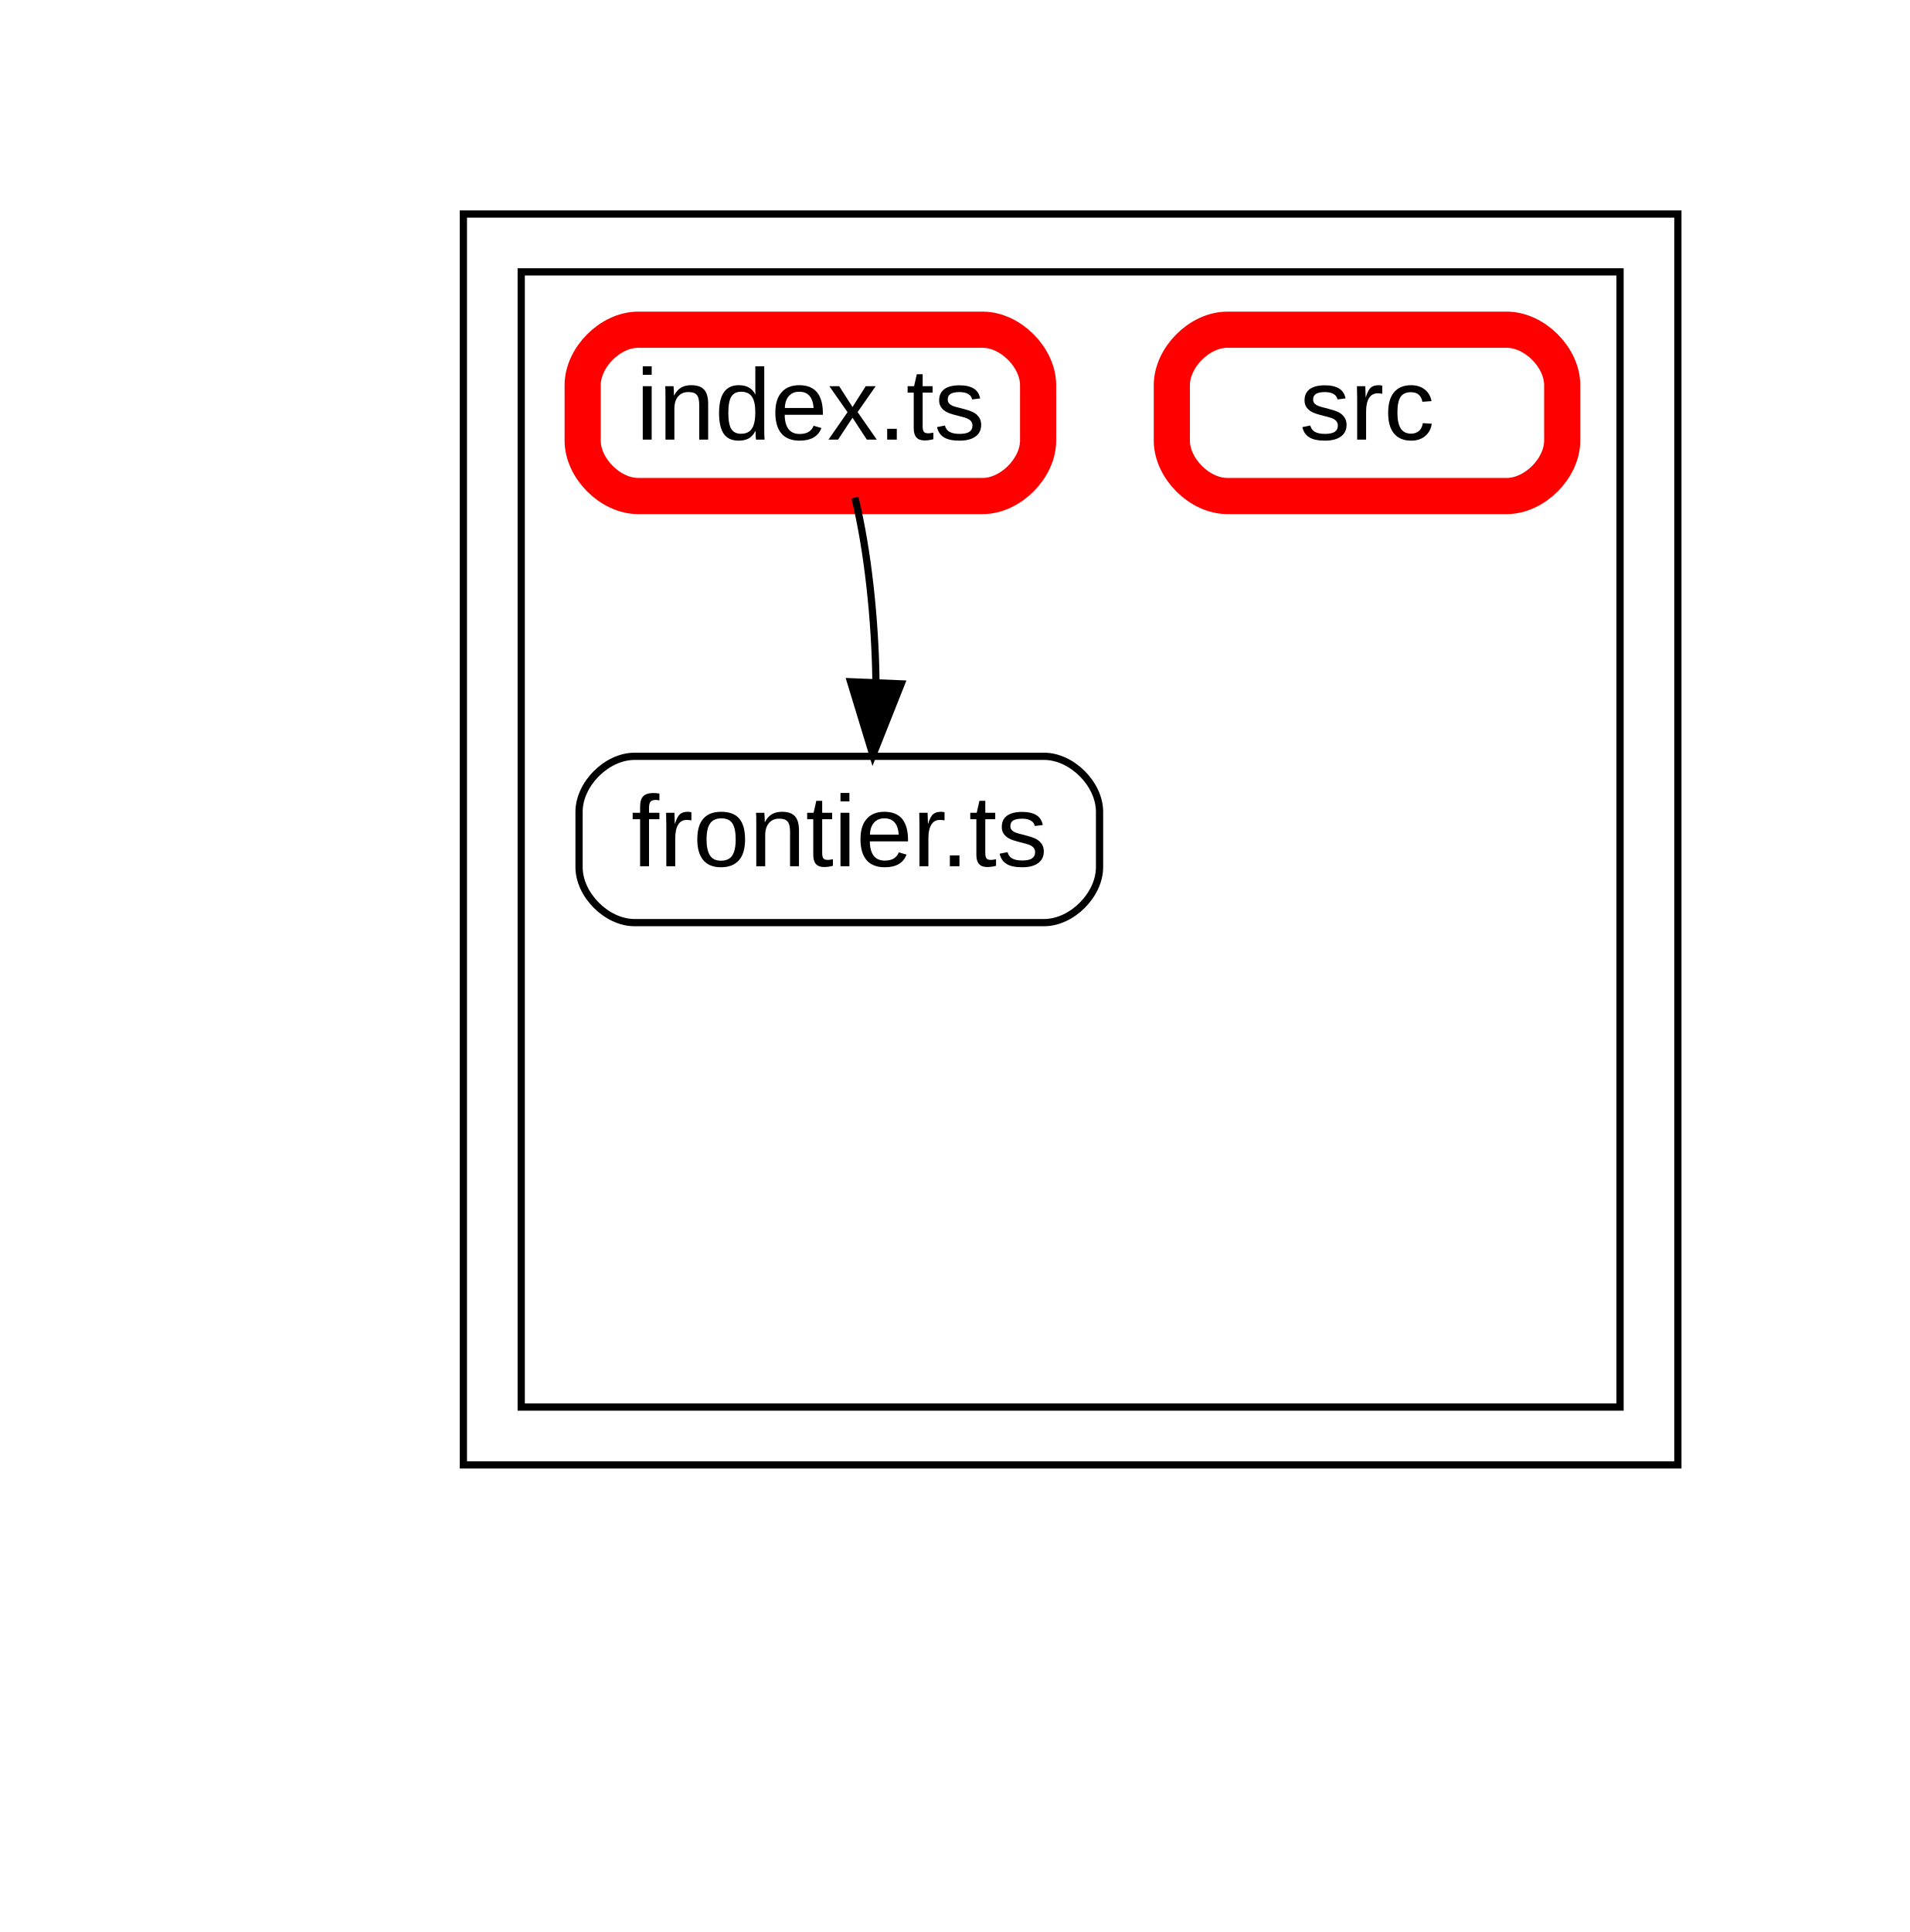
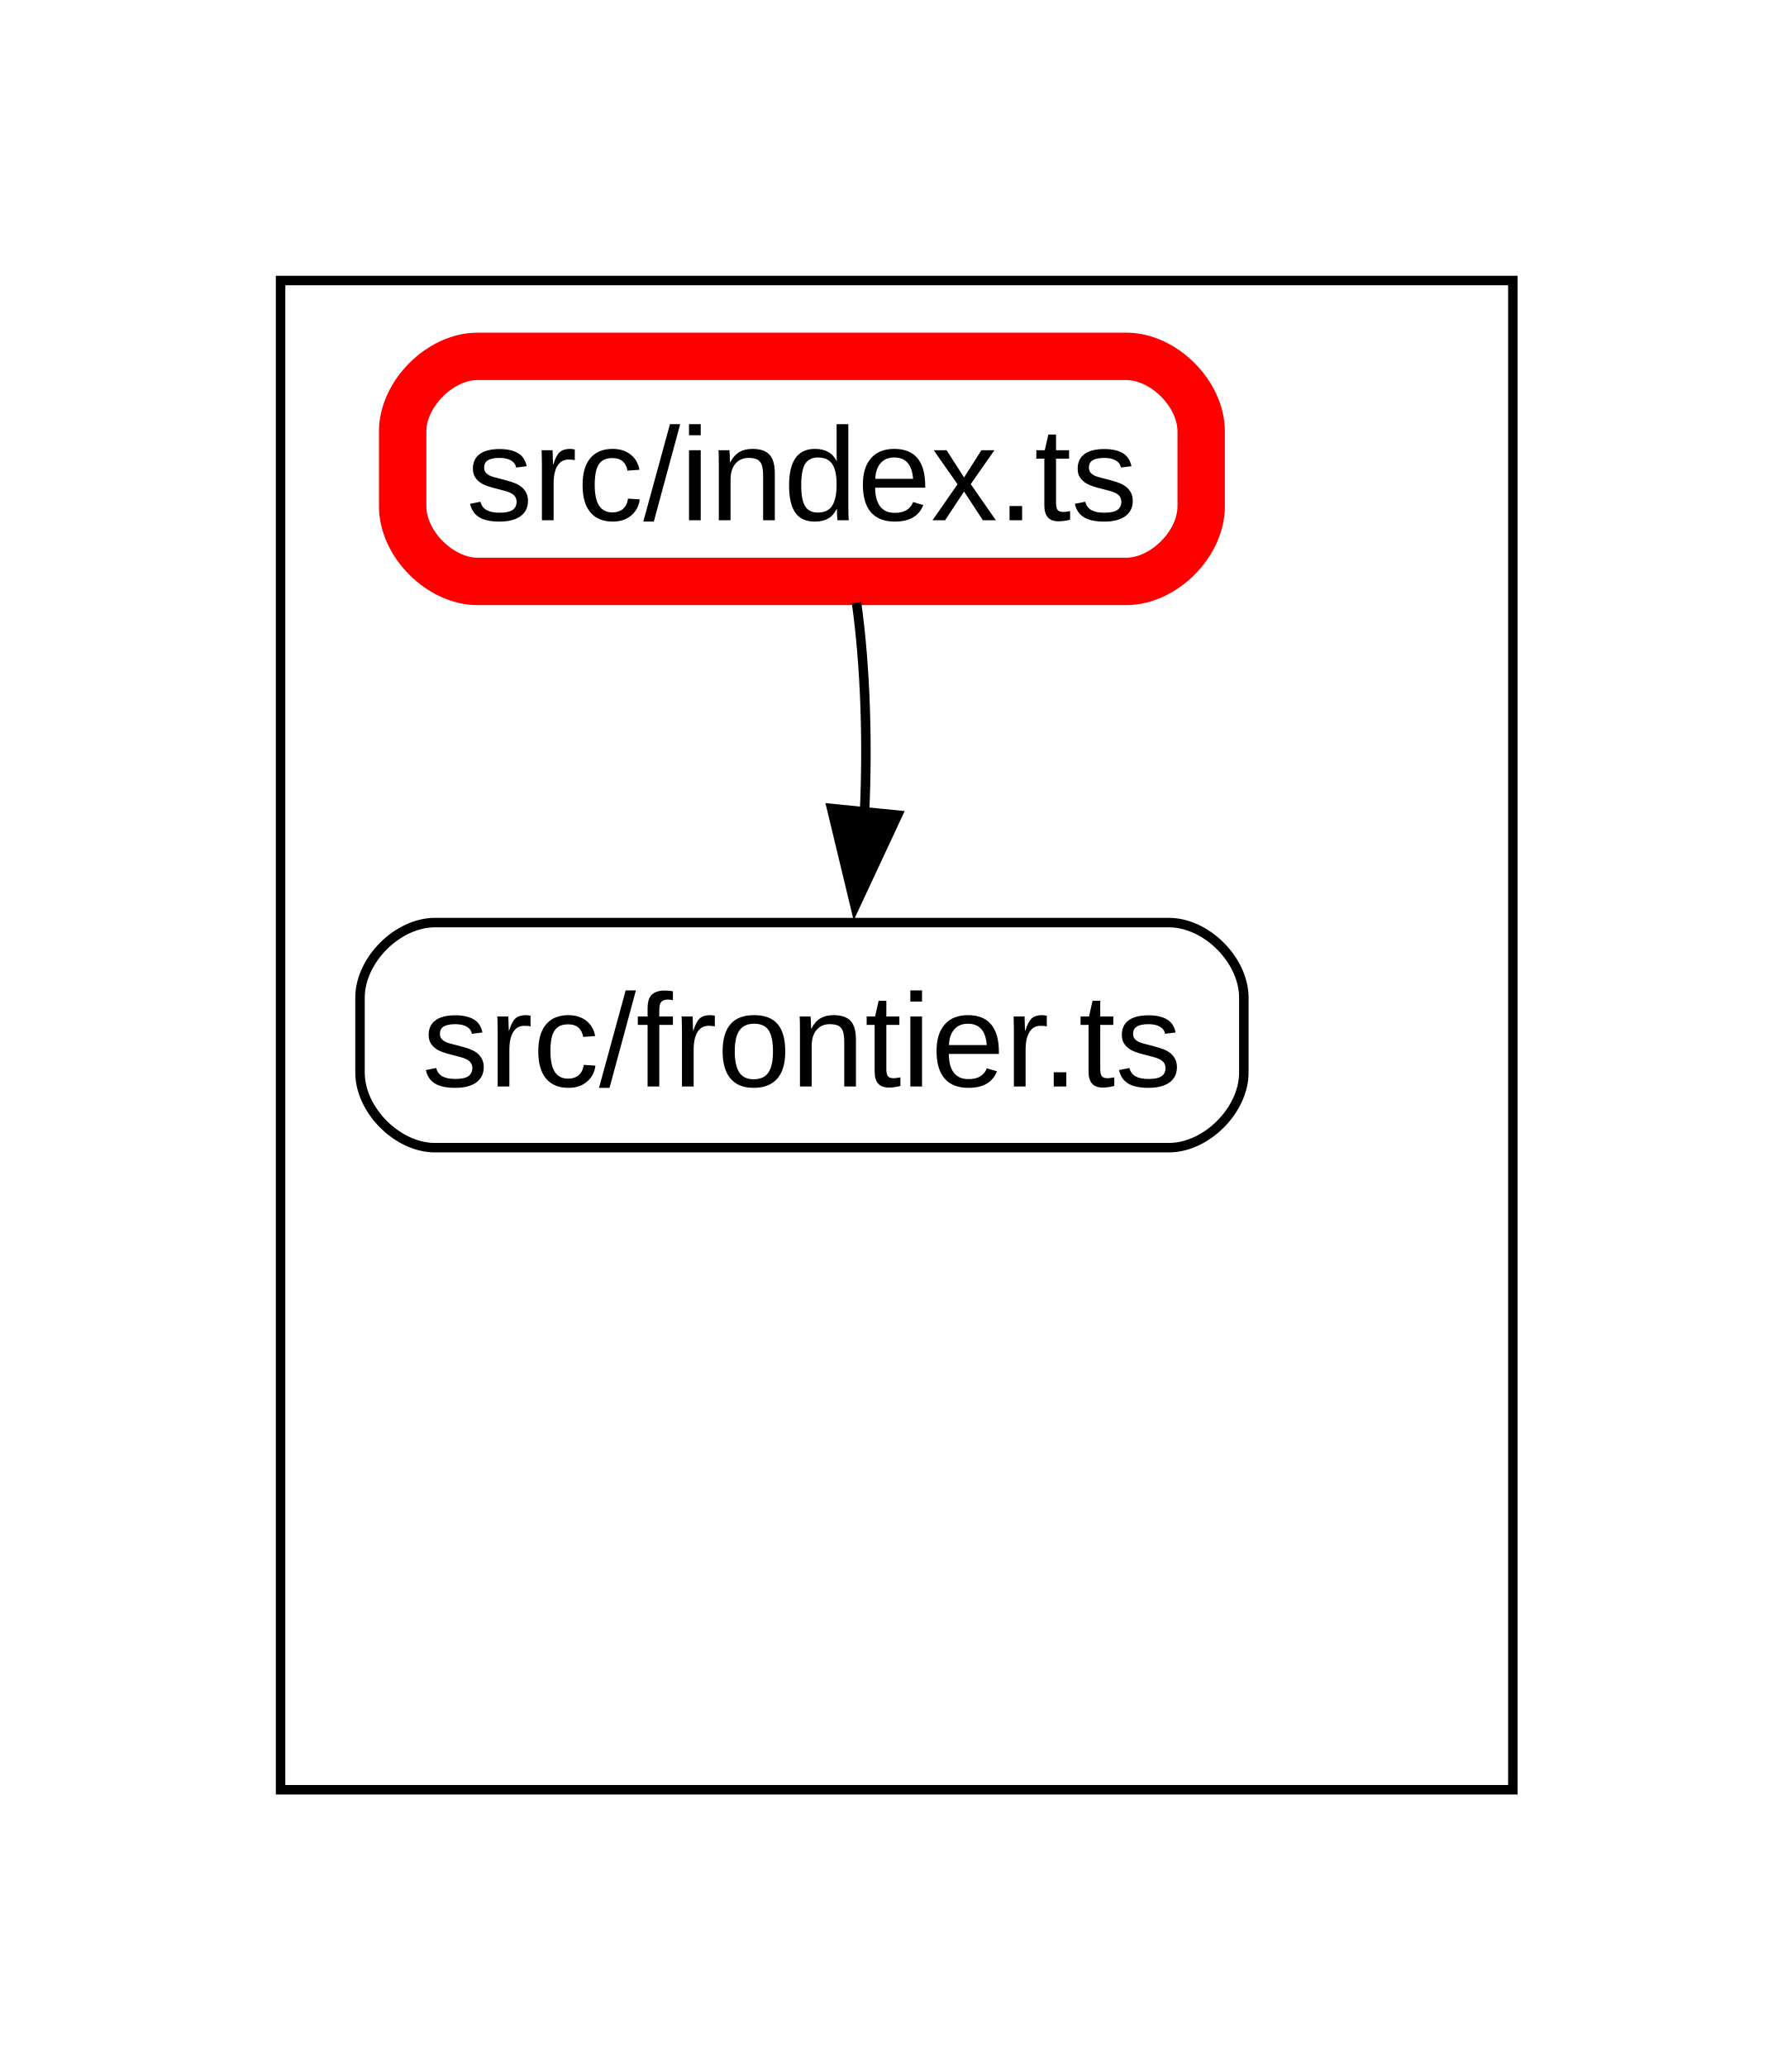
- <svg xmlns="http://www.w3.org/2000/svg" width="264pt" height="267pt" viewBox="0.00 0.00 264.20 267.20">
-   <g id="graph0" class="graph" transform="scale(1 1) rotate(0) translate(21.6 245.6)">
-     <polygon fill="#ffffff" stroke="transparent" points="-21.6,21.6 -21.6,-245.6 242.6,-245.6 242.6,21.6 -21.6,21.6" />
+ <svg xmlns="http://www.w3.org/2000/svg" width="189pt" height="218pt" viewBox="0.00 0.00 189.00 218.00">
+   <g id="graph0" class="graph" transform="scale(1 1) rotate(0) translate(21.6 196.85)">
+     <polygon fill="#ffffff" stroke="none" points="-21.6,21.6 -21.6,-196.85 167.6,-196.85 167.6,21.6 -21.6,21.6" />
    <g id="clust1" class="cluster">
-       <polygon fill="#ffffff" stroke="#000000" points="42.5,-43 42.5,-216 210.5,-216 210.5,-43 42.5,-43" />
+       <polygon fill="#ffffff" stroke="#000000" points="8,-8 8,-167.25 138,-167.25 138,-8 8,-8" />
    </g>
-     <g id="clust2" class="cluster">
-       <polygon fill="#ffffff" stroke="#000000" points="50.5,-51 50.5,-208 202.5,-208 202.5,-51 50.5,-51" />
+     <g id="node1" class="node">
+       <path fill="none" stroke="#000000" d="M101.71,-99.5C101.71,-99.5 24.29,-99.5 24.29,-99.5 20.33,-99.5 16.38,-95.54 16.38,-91.58 16.38,-91.58 16.38,-83.67 16.38,-83.67 16.38,-79.71 20.33,-75.75 24.29,-75.75 24.29,-75.75 101.71,-75.75 101.71,-75.75 105.67,-75.75 109.62,-79.71 109.62,-83.67 109.62,-83.67 109.62,-91.58 109.62,-91.58 109.62,-95.54 105.67,-99.5 101.71,-99.5" />
+       <text xml:space="preserve" text-anchor="middle" x="63" y="-82.2" font-family="Arial" font-size="14.00" fill="#000000">src/frontier.ts</text>
    </g>
    <g id="node2" class="node">
-       <path fill="none" stroke="#000000" d="M122.83,-141C122.83,-141 66.17,-141 66.17,-141 62.33,-141 58.5,-137.17 58.5,-133.33 58.5,-133.33 58.5,-125.67 58.5,-125.67 58.5,-121.83 62.33,-118 66.17,-118 66.17,-118 122.83,-118 122.83,-118 126.67,-118 130.5,-121.83 130.5,-125.67 130.5,-125.67 130.5,-133.33 130.5,-133.33 130.5,-137.17 126.67,-141 122.83,-141" />
-       <text text-anchor="middle" x="94.5" y="-125.8" font-family="Arial" font-size="14.00" fill="#000000">frontier.ts</text>
+       <path fill="none" stroke="#ff0000" stroke-width="5" d="M97.21,-159.25C97.21,-159.25 28.79,-159.25 28.79,-159.25 24.83,-159.25 20.88,-155.29 20.88,-151.33 20.88,-151.33 20.88,-143.42 20.88,-143.42 20.88,-139.46 24.83,-135.5 28.79,-135.5 28.79,-135.5 97.21,-135.5 97.21,-135.5 101.17,-135.5 105.12,-139.46 105.12,-143.42 105.12,-143.42 105.12,-151.33 105.12,-151.33 105.12,-155.29 101.17,-159.25 97.21,-159.25" />
+       <text xml:space="preserve" text-anchor="middle" x="63" y="-141.95" font-family="Arial" font-size="14.00" fill="#000000">src/index.ts</text>
    </g>
-     <g id="node3" class="node">
-       <path fill="none" stroke="#ff0000" stroke-width="5" d="M186.83,-200C186.83,-200 148.17,-200 148.17,-200 144.33,-200 140.5,-196.17 140.5,-192.33 140.5,-192.33 140.5,-184.67 140.5,-184.67 140.5,-180.83 144.33,-177 148.17,-177 148.17,-177 186.83,-177 186.83,-177 190.67,-177 194.5,-180.83 194.5,-184.67 194.5,-184.67 194.5,-192.33 194.5,-192.33 194.5,-196.17 190.67,-200 186.83,-200" />
-       <text text-anchor="middle" x="167.5" y="-184.8" font-family="Arial" font-size="14.00" fill="#000000">src</text>
-     </g>
-     <g id="node5" class="node">
-       <path fill="none" stroke="#ff0000" stroke-width="5" d="M114.33,-200C114.33,-200 66.67,-200 66.67,-200 62.83,-200 59,-196.17 59,-192.33 59,-192.33 59,-184.67 59,-184.67 59,-180.83 62.83,-177 66.67,-177 66.67,-177 114.33,-177 114.33,-177 118.17,-177 122,-180.83 122,-184.67 122,-184.67 122,-192.33 122,-192.33 122,-196.17 118.17,-200 114.33,-200" />
-       <text text-anchor="middle" x="90.5" y="-184.8" font-family="Arial" font-size="14.00" fill="#000000">index.ts</text>
-     </g>
-     <g id="edge7" class="edge">
-       <path fill="none" stroke="black" d="M96.66,-176.78C98.42,-169.61 99.47,-159.95 99.57,-151.31" />
-       <polygon fill="black" stroke="black" points="103.06,-151.02 99.15,-141.17 96.06,-151.31 103.06,-151.02" />
+     <g id="edge4" class="edge">
+       <path fill="none" stroke="black" d="M68.76,-133.27C69.68,-126.71 69.96,-118.58 69.6,-111.07" />
+       <polygon fill="black" stroke="black" points="73.09,-110.84 68.61,-101.24 66.13,-111.54 73.09,-110.84" />
    </g>
  </g>
</svg>
